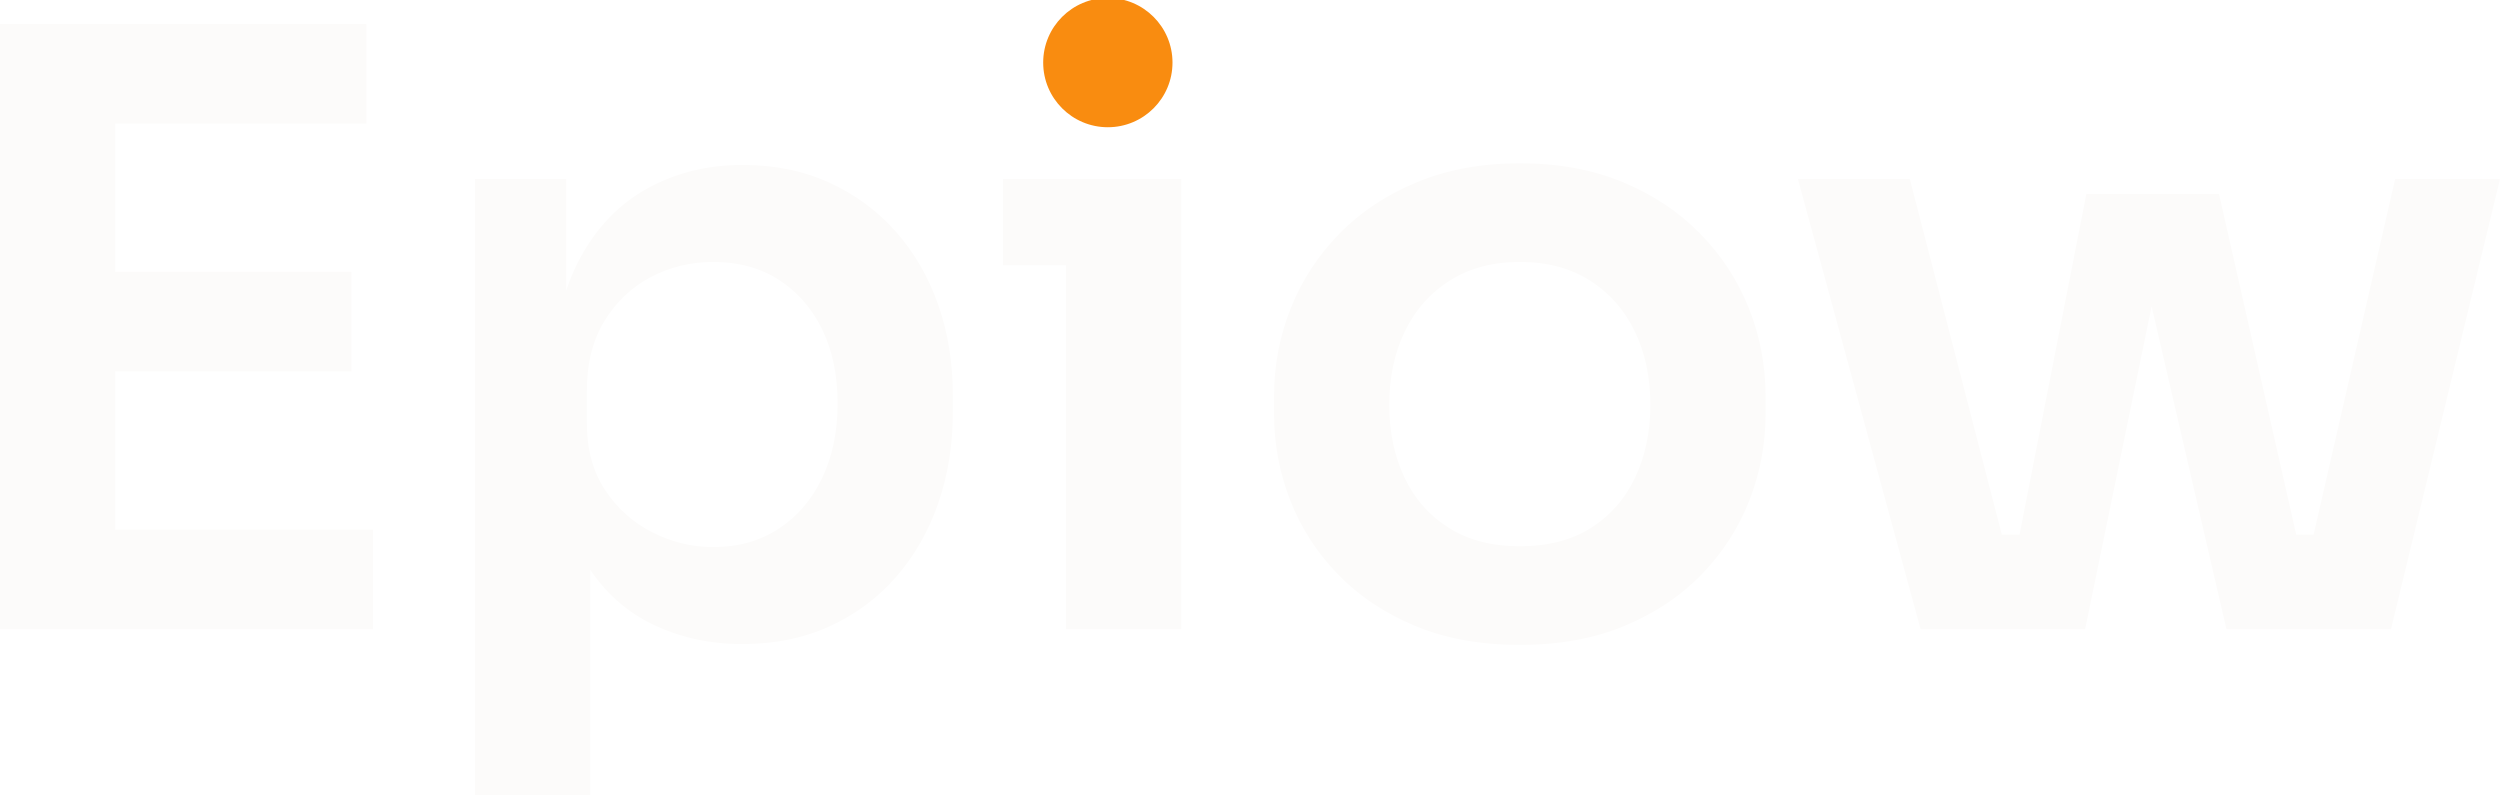
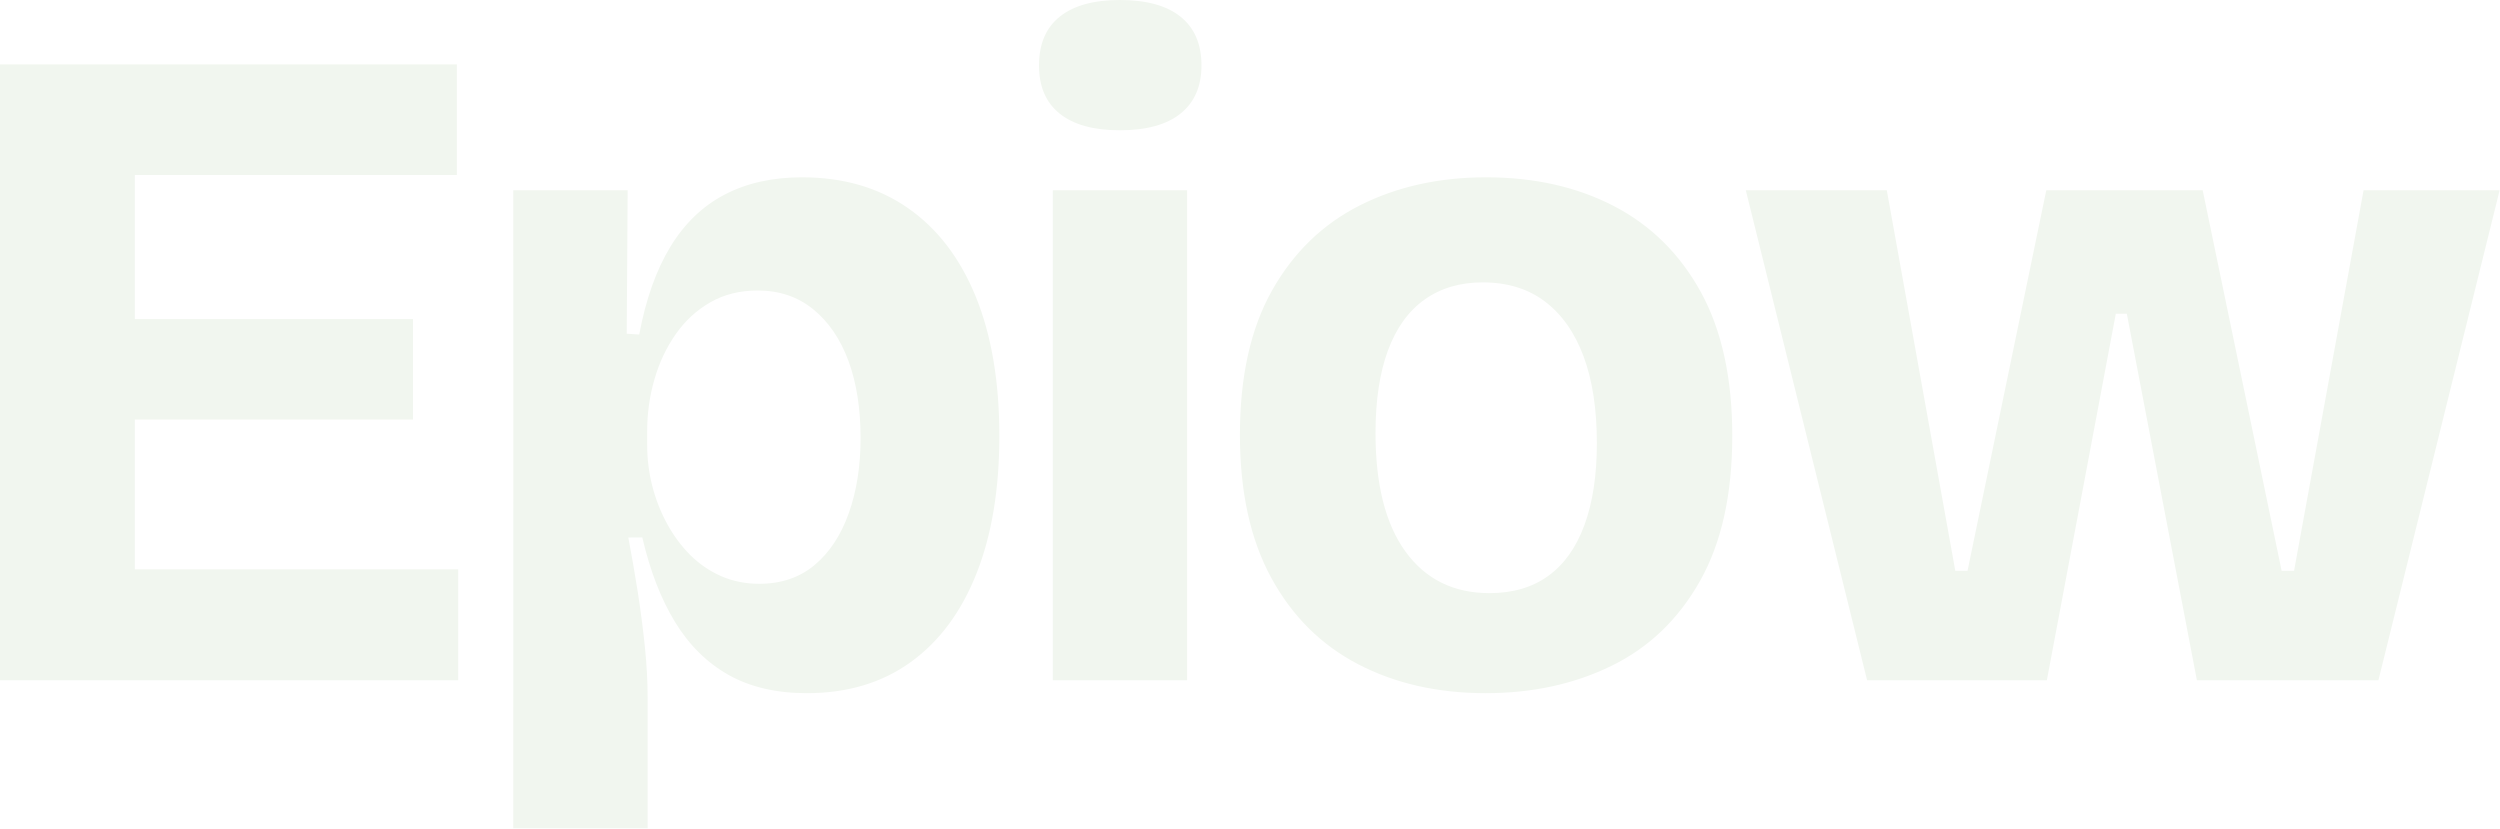
- <svg xmlns="http://www.w3.org/2000/svg" width="201.276" height="64" viewBox="0 0 3016 959" role="img" aria-label="Epiow">
-   <path d="M0 759V29H139V759ZM119 759V639H450V759ZM119 448V328H424V448ZM119 149V29H442V149ZM573 959V216H683V450.5L666 449.5Q670 366 700.5 310.2Q731 254.5 782 226.8Q833 199 896 199Q953.5 199 1000.2 220.2Q1047 241.5 1080.5 279.2Q1114 317 1131.8 367.5Q1149.5 418 1149.5 476.5V497.5Q1149.5 556 1132 606.8Q1114.5 657.5 1081.2 695.8Q1048 734 1001 755.5Q954 777 895.5 777Q835 777 784.5 751.8Q734 726.5 702.8 672.8Q671.5 619 668 534.5L712 601.5V959ZM860.5 660Q905.5 660 939.2 638Q973 616 991.8 576.8Q1010.5 537.5 1010.5 487Q1010.5 435.5 991.8 397.2Q973 359 939.5 337.5Q906 316 860.5 316Q820 316 785.2 334.2Q750.5 352.5 729.2 387.2Q708 422 708 471V511Q708 558 730 591.2Q752 624.5 787 642.2Q822 660 860.5 660ZM1286 759V216H1425V759ZM1210 320V216H1425V320ZM1833.5 778Q1762 778 1707 755Q1652 732 1614 692.8Q1576 653.5 1556.5 603.5Q1537 553.5 1537 499V478Q1537 422.5 1557.2 371.8Q1577.5 321 1616 281.8Q1654.5 242.5 1709.5 219.8Q1764.5 197 1833.5 197Q1903 197 1957.8 219.8Q2012.5 242.5 2051 281.8Q2089.5 321 2109.8 371.8Q2130 422.5 2130 478V499Q2130 553.5 2110.5 603.5Q2091 653.5 2053 692.8Q2015 732 1960 755Q1905 778 1833.5 778ZM1833.5 659Q1884.5 659 1919.5 636.8Q1954.5 614.5 1972.8 575.8Q1991 537 1991 488.5Q1991 438.5 1972.2 399.8Q1953.5 361 1918.2 338.5Q1883 316 1833.5 316Q1784.5 316 1749 338.5Q1713.5 361 1694.8 399.8Q1676 438.5 1676 488.5Q1676 537 1694.2 575.8Q1712.5 614.5 1747.8 636.8Q1783 659 1833.5 659ZM2414 759 2517 234H2677L2796 759H2686L2565 237H2623L2515.5 759ZM2372.5 759 2372 645H2482.5L2483 759ZM2317 759 2169 216H2304L2444.5 759ZM2720.5 759 2721 645H2831.5L2831 759ZM2765 759 2889.5 216H3016L2884.5 759Z" fill="#FCFBFA" />
-   <circle cx="1336.5" cy="75.5" r="78" fill="#F98C10" />
+ <svg xmlns="http://www.w3.org/2000/svg" width="193.08" height="64" viewBox="0 0 2679 888" role="img" aria-label="Epiow">
+   <path d="M0 729V69H144.5V729ZM101.1 729V610.1H491V729ZM101.1 449.6V341.9H442.6V449.6ZM101.1 187.5V69H489.6V187.5ZM550 887.6 550.1 442.5 550 203.9H672.6L671.6 357.6L685 358.5Q695.5 302.2 718.2 264.7Q741 227.1 776.4 208.6Q811.9 190 859.4 190Q925.7 190 973 223Q1020.3 255.9 1045.6 317.8Q1070.9 379.8 1070.9 467.3Q1070.9 552.8 1046.4 614.6Q1021.9 676.4 975.8 709.6Q929.7 742.8 864.6 742.8Q815.8 742.8 781 723.4Q746.2 703.9 723.4 666.6Q700.6 629.2 688.3 575.9L673.3 576Q678.9 605.5 683.6 635.4Q688.2 665.4 691.1 693.6Q694 721.8 694 747.7V887.6ZM813.6 625.6Q848.8 625.6 872.9 605.5Q897 585.3 909.6 549.8Q922.2 514.3 922.2 469.5Q922.2 422.1 909.2 386.7Q896.1 351.4 871.3 331.3Q846.6 311.3 812 311.3Q783.3 311.3 761.3 323.9Q739.2 336.5 724.1 358.1Q709 379.7 701.3 406.5Q693.5 433.4 693.5 462.2V476.4Q693.5 499.1 698.9 520.5Q704.4 542 714.7 561Q725 580 739.6 594.7Q754.3 609.3 773 617.5Q791.7 625.6 813.6 625.6ZM1128.2 729V203.9H1272.1V729ZM1200 139.6Q1157.9 139.6 1135.6 121.8Q1113.4 104 1113.4 70.2Q1113.4 35.6 1135.7 17.8Q1158 0 1200 0Q1242.9 0 1265.2 18Q1287.5 36 1287.5 70.2Q1287.5 103.5 1265.2 121.6Q1242.8 139.6 1200 139.6ZM1592.2 742.8Q1514.9 742.8 1455.4 711.8Q1396 680.9 1362.4 619.4Q1328.7 557.8 1328.7 466Q1328.7 372.4 1363.1 311.3Q1397.5 250.2 1457.2 220.1Q1516.9 190 1592.5 190Q1670.1 190 1729.6 220.9Q1789 251.8 1822.7 313.1Q1856.3 374.5 1856.3 467Q1856.3 561.3 1821.7 622.6Q1787.1 684 1727.1 713.4Q1667.2 742.8 1592.2 742.8ZM1596.2 635.6Q1633.5 635.6 1659 617.2Q1684.6 598.8 1697.9 562.6Q1711.2 526.4 1711.2 475Q1711.2 420.2 1697 382Q1682.8 343.8 1655.7 323.2Q1628.6 302.6 1588.8 302.6Q1552.5 302.6 1526.6 321Q1500.7 339.4 1487.3 375.6Q1474 411.8 1474 464.1Q1474 546.9 1506.2 591.2Q1538.5 635.6 1596.2 635.6ZM2000.8 729 1870.8 203.9H2021.9L2095.3 611.7H2108.4L2192.8 203.9H2360.4L2445 611.7H2458.3L2532.8 203.9H2678.6L2548.7 729H2354.2L2279.1 336.2H2267.3L2193.4 729Z" fill="#F1F6EF" />
</svg>
